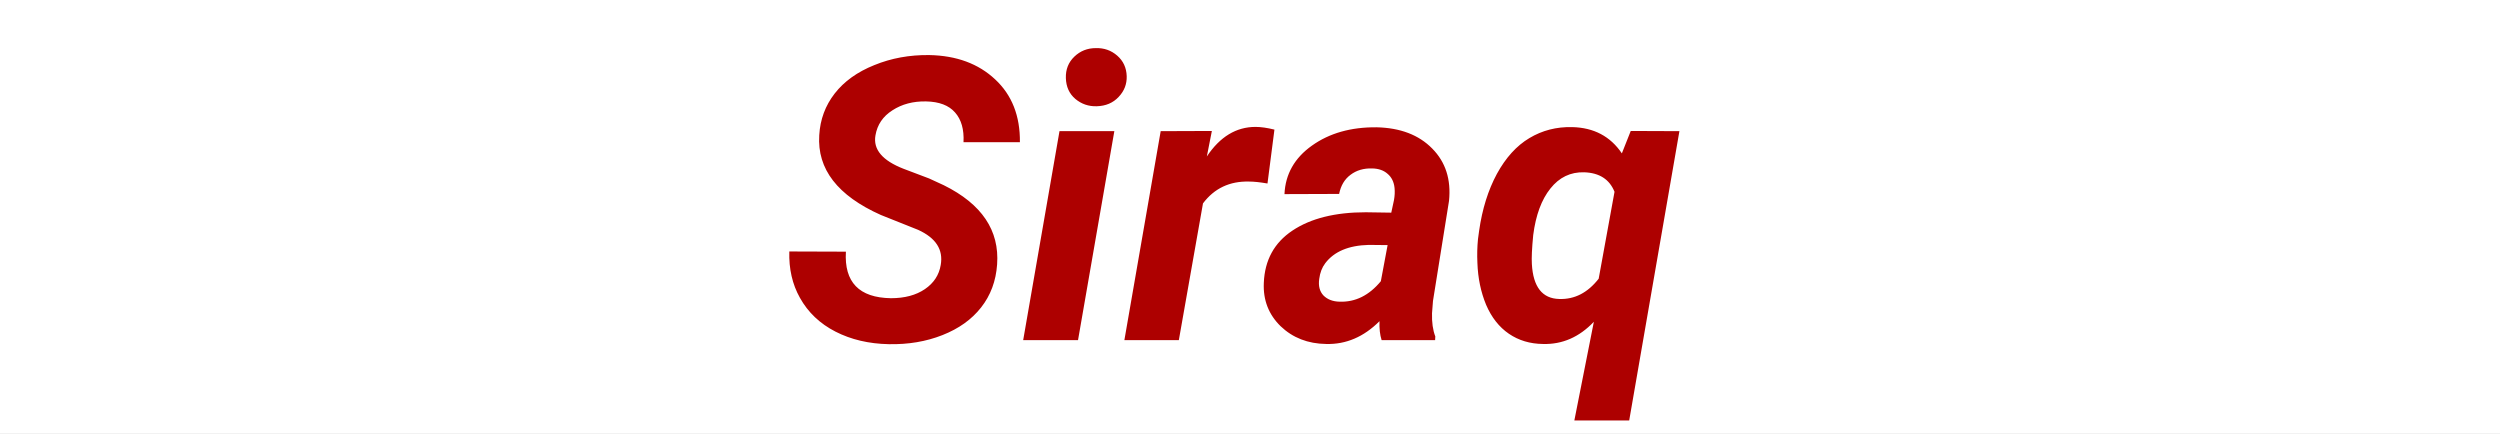
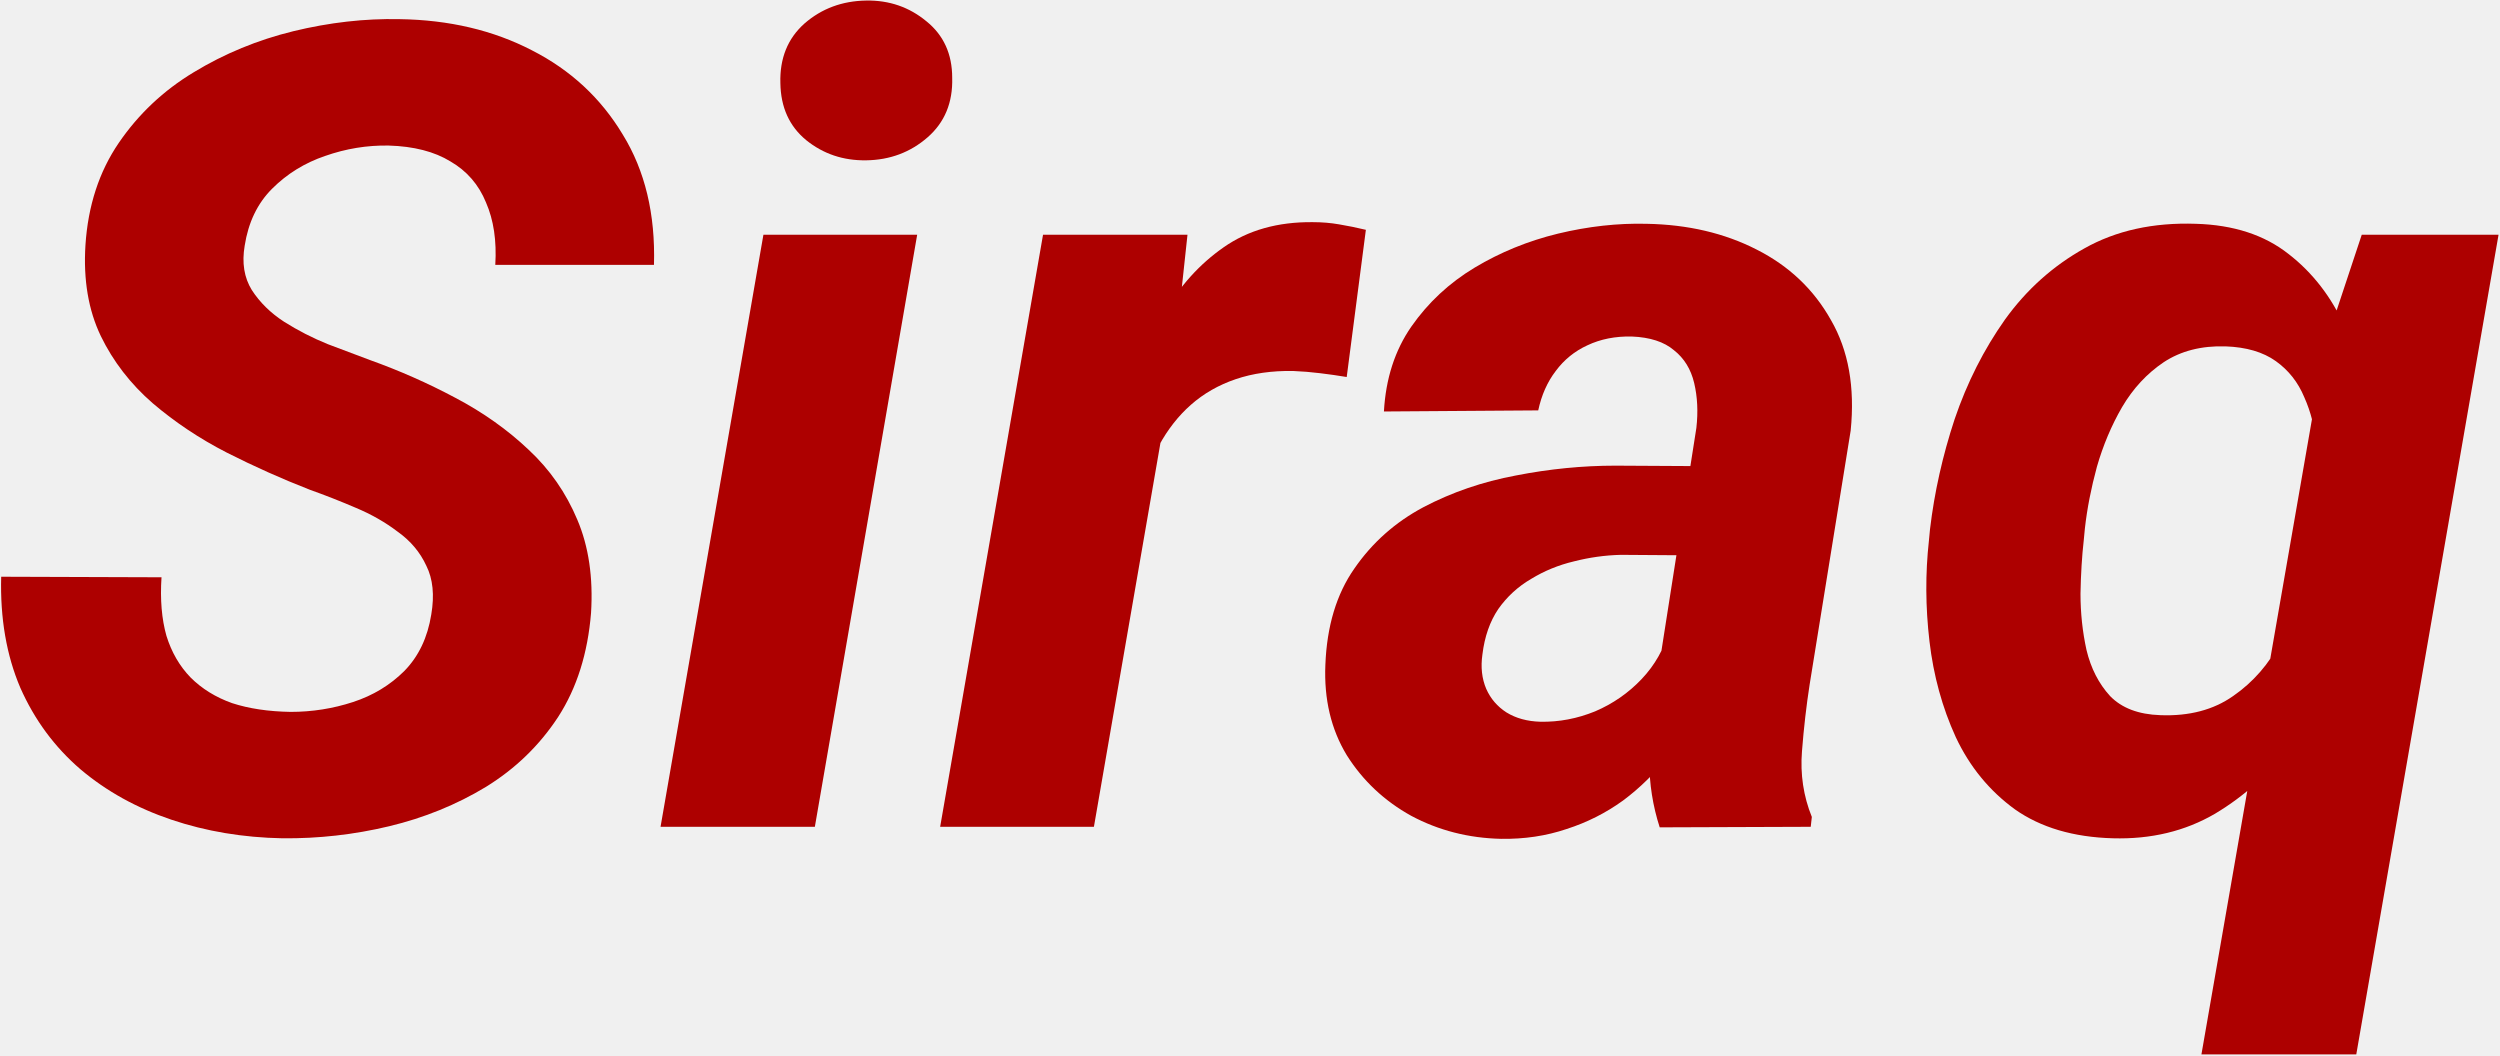
- <svg xmlns="http://www.w3.org/2000/svg" width="860" height="149" viewBox="0 0 860 149" fill="none">
-   <g clip-path="url(#clip0_740_53)">
-     <rect width="860" height="149" fill="white" />
-     <path d="M323.608 91.157C324.538 85.887 321.948 81.857 315.836 79.067L303.014 73.951C288.133 67.308 281.069 58.162 281.822 46.514C282.132 41.111 283.903 36.328 287.136 32.164C290.369 28.001 294.909 24.746 300.755 22.399C306.601 20.007 312.913 18.855 319.689 18.944C329.034 19.121 336.585 21.912 342.343 27.315C348.1 32.674 350.935 39.871 350.846 48.906H331.448C331.669 44.521 330.695 41.111 328.524 38.675C326.399 36.239 323.077 34.977 318.559 34.888C314.131 34.8 310.277 35.818 307 37.944C303.723 40.026 301.774 42.904 301.154 46.581C300.312 51.408 303.545 55.239 310.853 58.074L319.622 61.395L324.671 63.72C337.737 70.186 343.848 79.266 343.007 90.958C342.608 96.671 340.77 101.61 337.493 105.773C334.26 109.892 329.831 113.058 324.206 115.273C318.626 117.487 312.47 118.528 305.738 118.395C298.873 118.262 292.761 116.823 287.402 114.077C282.043 111.331 277.969 107.456 275.178 102.451C272.565 97.801 271.347 92.486 271.524 86.507L290.989 86.573C290.369 97.07 295.529 102.407 306.469 102.584C311.207 102.584 315.105 101.543 318.161 99.462C321.217 97.38 323.033 94.612 323.608 91.157ZM370.843 117H351.975L364.465 45.119H383.332L370.843 117ZM366.657 26.85C366.569 23.882 367.543 21.424 369.58 19.476C371.618 17.527 374.076 16.552 376.954 16.552C379.789 16.464 382.247 17.328 384.329 19.143C386.41 20.959 387.495 23.307 387.584 26.185C387.672 28.931 386.742 31.323 384.794 33.36C382.889 35.398 380.387 36.46 377.287 36.549C374.496 36.638 372.038 35.796 369.913 34.025C367.831 32.253 366.746 29.861 366.657 26.85ZM436.014 63.122C433.445 62.679 431.341 62.458 429.703 62.458C423.015 62.281 417.723 64.783 413.825 69.965L405.521 117H386.787L399.276 45.119L416.881 45.053L415.154 53.822C419.671 47.045 425.252 43.657 431.895 43.657C433.755 43.657 435.925 43.967 438.406 44.587L436.014 63.122ZM475.276 117C474.7 115.184 474.457 113.014 474.545 110.49C469.142 115.893 463.03 118.506 456.21 118.329C449.921 118.24 444.695 116.203 440.531 112.217C436.413 108.186 434.486 103.226 434.752 97.336C435.062 89.496 438.339 83.495 444.584 79.332C450.873 75.125 459.288 73.021 469.829 73.021L478.598 73.154L479.528 68.836C479.794 67.374 479.86 65.979 479.727 64.65C479.506 62.569 478.709 60.952 477.336 59.801C476.007 58.605 474.235 57.985 472.021 57.941C469.098 57.852 466.618 58.583 464.58 60.133C462.543 61.639 461.237 63.831 460.661 66.71L441.86 66.776C442.17 59.911 445.315 54.353 451.294 50.101C457.317 45.805 464.735 43.702 473.549 43.79C481.698 43.967 488.076 46.403 492.682 51.098C497.288 55.748 499.214 61.749 498.461 69.101L492.947 103.514L492.615 107.766C492.527 110.91 492.903 113.568 493.745 115.738L493.678 117H475.276ZM460.86 103.78C466.263 103.957 470.98 101.61 475.01 96.738L477.336 84.315L470.825 84.248C463.916 84.425 458.933 86.529 455.878 90.559C454.77 92.021 454.084 93.815 453.818 95.941C453.464 98.332 453.951 100.237 455.28 101.654C456.653 103.027 458.513 103.735 460.86 103.78ZM540.846 43.724C548.287 43.901 553.978 46.913 557.919 52.759L560.975 45.053L577.717 45.119L560.444 144.636H541.577L548.287 110.689C543.282 115.959 537.458 118.506 530.815 118.329C526.341 118.284 522.422 117.111 519.056 114.808C515.69 112.505 513.077 109.183 511.217 104.843C509.401 100.458 508.404 95.653 508.227 90.427C508.094 87.636 508.161 84.913 508.426 82.255L508.825 79.332C509.888 71.892 511.925 65.381 514.937 59.801C517.993 54.22 521.713 50.124 526.098 47.511C530.527 44.853 535.443 43.591 540.846 43.724ZM526.961 90.825C527.404 98.709 530.549 102.717 536.395 102.85C541.665 103.027 546.183 100.702 549.947 95.874L555.395 65.979C553.668 61.683 550.191 59.446 544.965 59.269C540.27 59.136 536.395 60.996 533.339 64.85C530.283 68.659 528.312 73.995 527.426 80.86C526.984 85.422 526.829 88.744 526.961 90.825Z" fill="#AD0000" />
-   </g>
-   <defs>
-     <clipPath id="clip0_740_53">
-       <rect width="860" height="149" fill="white" />
-     </clipPath>
-   </defs>
+ <svg xmlns="http://www.w3.org/2000/svg" width="765" height="323" viewBox="0 0 765 323" fill="none">
+   <path d="M131.97 188.034C132.974 182.118 132.472 177.15 130.463 173.132C128.565 169.002 125.663 165.541 121.756 162.751C117.961 159.848 113.663 157.392 108.863 155.383C104.175 153.374 99.487 151.532 94.798 149.858C86.203 146.509 77.719 142.714 69.347 138.472C61.087 134.23 53.553 129.207 46.743 123.402C39.934 117.486 34.632 110.621 30.837 102.807C27.041 94.882 25.479 85.617 26.148 75.013C26.93 62.957 30.334 52.52 36.362 43.701C42.39 34.883 50.036 27.683 59.301 22.102C68.678 16.409 78.836 12.223 89.775 9.544C100.826 6.865 111.654 5.637 122.258 5.86C137.439 6.083 150.946 9.265 162.779 15.404C174.611 21.432 183.876 30.027 190.573 41.19C197.383 52.241 200.564 65.524 200.117 81.04H151.56C152.007 73.673 151.058 67.31 148.714 61.952C146.481 56.483 142.853 52.297 137.83 49.394C132.919 46.38 126.612 44.762 118.909 44.539C112.324 44.427 105.849 45.487 99.487 47.72C93.236 49.841 87.822 53.19 83.245 57.766C78.78 62.231 75.989 68.036 74.873 75.18C73.98 80.426 74.706 84.947 77.05 88.743C79.505 92.538 82.799 95.775 86.929 98.454C91.17 101.133 95.635 103.421 100.324 105.319C105.124 107.105 109.421 108.724 113.217 110.175C122.258 113.412 130.965 117.263 139.337 121.728C147.821 126.193 155.3 131.495 161.774 137.635C168.248 143.662 173.216 150.807 176.676 159.067C180.136 167.216 181.532 176.704 180.862 187.531C179.857 199.922 176.508 210.526 170.816 219.345C165.123 228.052 157.755 235.196 148.714 240.777C139.672 246.247 129.793 250.265 119.077 252.833C108.361 255.4 97.477 256.628 86.426 256.516C74.371 256.293 63.041 254.395 52.436 250.823C41.832 247.251 32.567 242.117 24.641 235.419C16.716 228.61 10.576 220.294 6.223 210.471C1.981 200.536 0.028 189.206 0.363 176.481L49.422 176.648C48.976 183.457 49.478 189.429 50.929 194.564C52.492 199.587 54.948 203.829 58.297 207.289C61.757 210.75 65.999 213.373 71.022 215.159C76.157 216.833 82.129 217.726 88.938 217.838C95.524 217.838 101.887 216.833 108.026 214.824C114.165 212.815 119.412 209.633 123.765 205.28C128.119 200.815 130.853 195.066 131.97 188.034Z" fill="#AD0000" />
+   <path d="M280.656 71.831L249.344 253H202.127L233.605 71.831H280.656ZM238.796 25.451C238.573 17.86 241.028 11.776 246.163 7.2C251.41 2.623 257.716 0.279 265.084 0.167C272.116 0.056 278.256 2.177 283.502 6.53C288.748 10.772 291.372 16.52 291.372 23.776C291.595 31.367 289.083 37.45 283.837 42.027C278.59 46.604 272.339 48.948 265.084 49.059C258.051 49.171 251.912 47.106 246.665 42.864C241.531 38.622 238.907 32.818 238.796 25.451Z" fill="#AD0000" />
+   <path d="M358.85 113.858L334.738 253H287.688L319.167 71.831H363.37L358.85 113.858ZM417.956 70.324L412.095 115.365C409.416 114.919 406.681 114.528 403.891 114.193C401.212 113.858 398.477 113.635 395.686 113.523C389.212 113.412 383.351 114.249 378.105 116.035C372.859 117.821 368.282 120.444 364.375 123.905C360.58 127.253 357.343 131.384 354.664 136.295C352.096 141.207 350.143 146.732 348.803 152.872L339.594 149.858C340.71 141.263 342.552 132.221 345.12 122.733C347.799 113.133 351.482 104.203 356.171 95.942C360.97 87.57 367.054 80.817 374.421 75.682C381.9 70.436 390.998 67.868 401.714 67.98C404.505 67.98 407.184 68.203 409.751 68.65C412.43 69.096 415.165 69.654 417.956 70.324Z" fill="#AD0000" />
+   <path d="M506.363 212.145L519.089 130.937C519.647 126.026 519.424 121.449 518.419 117.207C517.414 112.965 515.349 109.617 512.224 107.161C509.21 104.593 504.912 103.198 499.331 102.975C494.308 102.863 489.787 103.756 485.768 105.654C481.861 107.44 478.624 110.063 476.057 113.523C473.489 116.872 471.703 120.891 470.699 125.579L423.481 125.914C424.039 115.868 426.83 107.217 431.853 99.961C436.988 92.594 443.462 86.566 451.276 81.877C459.09 77.189 467.573 73.729 476.727 71.496C485.992 69.264 495.033 68.259 503.852 68.482C516.465 68.706 527.684 71.329 537.507 76.352C547.442 81.375 555.032 88.575 560.279 97.952C565.637 107.217 567.646 118.491 566.306 131.774L553.749 209.466C552.744 215.94 551.962 222.749 551.404 229.894C550.846 236.926 551.851 243.624 554.418 249.986L554.083 253L507.87 253.168C505.749 246.582 504.689 239.828 504.689 232.907C504.801 225.875 505.359 218.954 506.363 212.145ZM524.447 142.658L519.926 169.95L495.982 169.783C491.182 169.895 486.382 170.564 481.582 171.792C476.894 172.908 472.541 174.695 468.522 177.15C464.504 179.494 461.155 182.564 458.476 186.359C455.908 190.155 454.29 194.787 453.62 200.257C453.062 204.164 453.453 207.68 454.792 210.806C456.132 213.819 458.197 216.219 460.987 218.005C463.89 219.791 467.35 220.74 471.369 220.852C477.061 220.963 482.643 219.903 488.112 217.671C493.582 215.326 498.326 212.033 502.345 207.792C506.363 203.55 509.154 198.638 510.717 193.057L520.763 213.987C518.084 220.238 514.679 225.987 510.549 231.233C506.531 236.479 501.898 241.056 496.652 244.963C491.405 248.758 485.657 251.661 479.406 253.67C473.155 255.791 466.457 256.795 459.313 256.684C449.378 256.461 440.225 254.116 431.853 249.651C423.593 245.075 417.007 238.879 412.095 231.066C407.295 223.14 405.119 213.931 405.565 203.438C406.012 191.606 408.97 181.783 414.439 173.969C419.909 166.043 426.941 159.792 435.537 155.216C444.243 150.639 453.676 147.402 463.834 145.504C474.103 143.495 484.261 142.49 494.308 142.49L524.447 142.658Z" fill="#AD0000" />
+   <path d="M673.635 322.655L711.309 106.156L722.694 71.831H764.554L721.02 322.655H673.635ZM590.25 165.43L590.585 161.913C591.925 150.639 594.436 139.421 598.12 128.258C601.915 117.095 607.05 106.938 613.524 97.784C620.11 88.631 628.203 81.375 637.803 76.017C647.514 70.547 658.9 68.036 671.96 68.482C683.458 68.817 692.89 71.887 700.258 77.692C707.625 83.384 713.374 90.808 717.504 99.961C721.634 109.003 724.425 118.714 725.876 129.095C727.439 139.477 727.997 149.411 727.55 158.899L726.713 166.769C724.927 176.927 721.969 187.308 717.839 197.913C713.709 208.517 708.295 218.34 701.597 227.382C694.9 236.312 686.974 243.512 677.821 248.982C668.668 254.34 658.23 256.851 646.51 256.516C634.454 256.181 624.464 253.223 616.538 247.642C608.724 241.949 602.697 234.582 598.455 225.54C594.325 216.498 591.646 206.731 590.418 196.238C589.19 185.745 589.134 175.476 590.25 165.43ZM637.97 161.746L637.635 165.262C637.077 170.174 636.742 175.643 636.631 181.671C636.631 187.587 637.245 193.336 638.473 198.917C639.812 204.499 642.212 209.187 645.673 212.982C649.245 216.666 654.379 218.619 661.077 218.843C669.895 219.177 677.319 217.224 683.346 212.982C689.486 208.74 694.341 203.159 697.914 196.238C701.597 189.206 704.165 181.839 705.616 174.136L708.797 152.034C709.244 146.788 709.244 141.542 708.797 136.295C708.351 130.937 707.123 126.026 705.113 121.561C703.216 116.984 700.313 113.3 696.407 110.51C692.5 107.719 687.365 106.212 681.002 105.989C673.635 105.765 667.328 107.384 662.082 110.844C656.947 114.305 652.705 118.882 649.356 124.574C646.119 130.156 643.552 136.239 641.654 142.825C639.868 149.411 638.64 155.718 637.97 161.746Z" fill="#AD0000" />
</svg>
